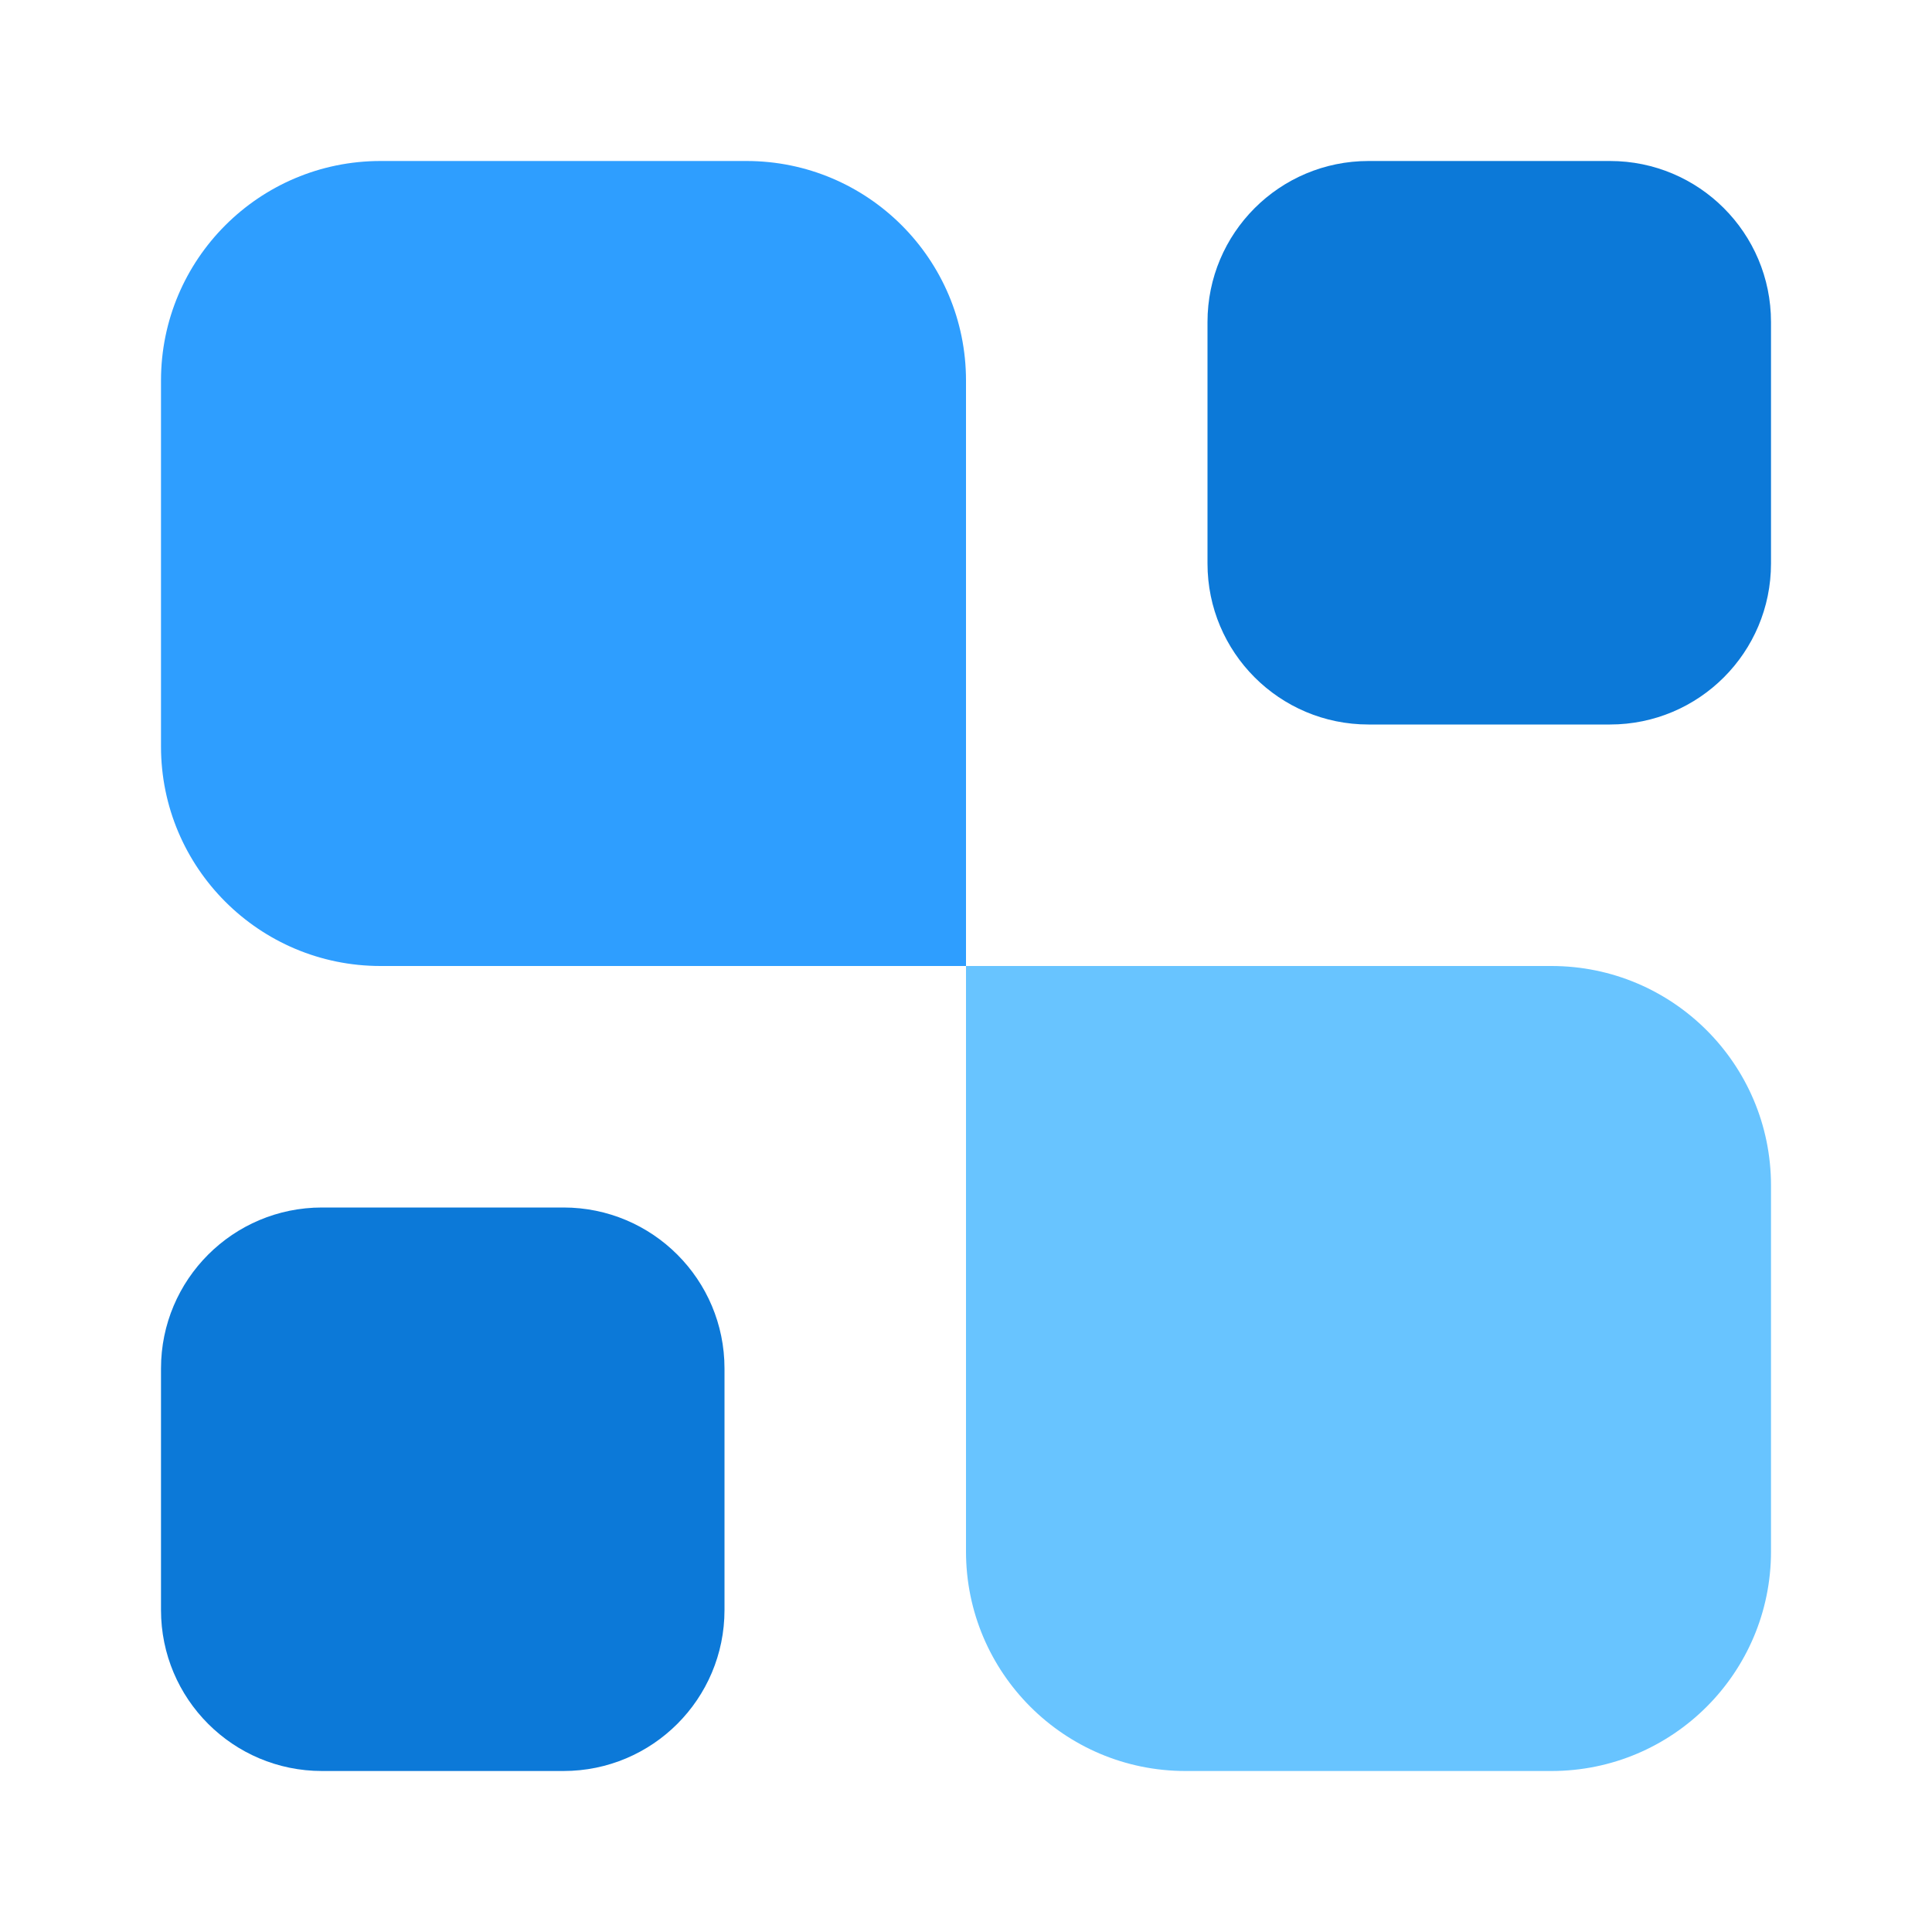
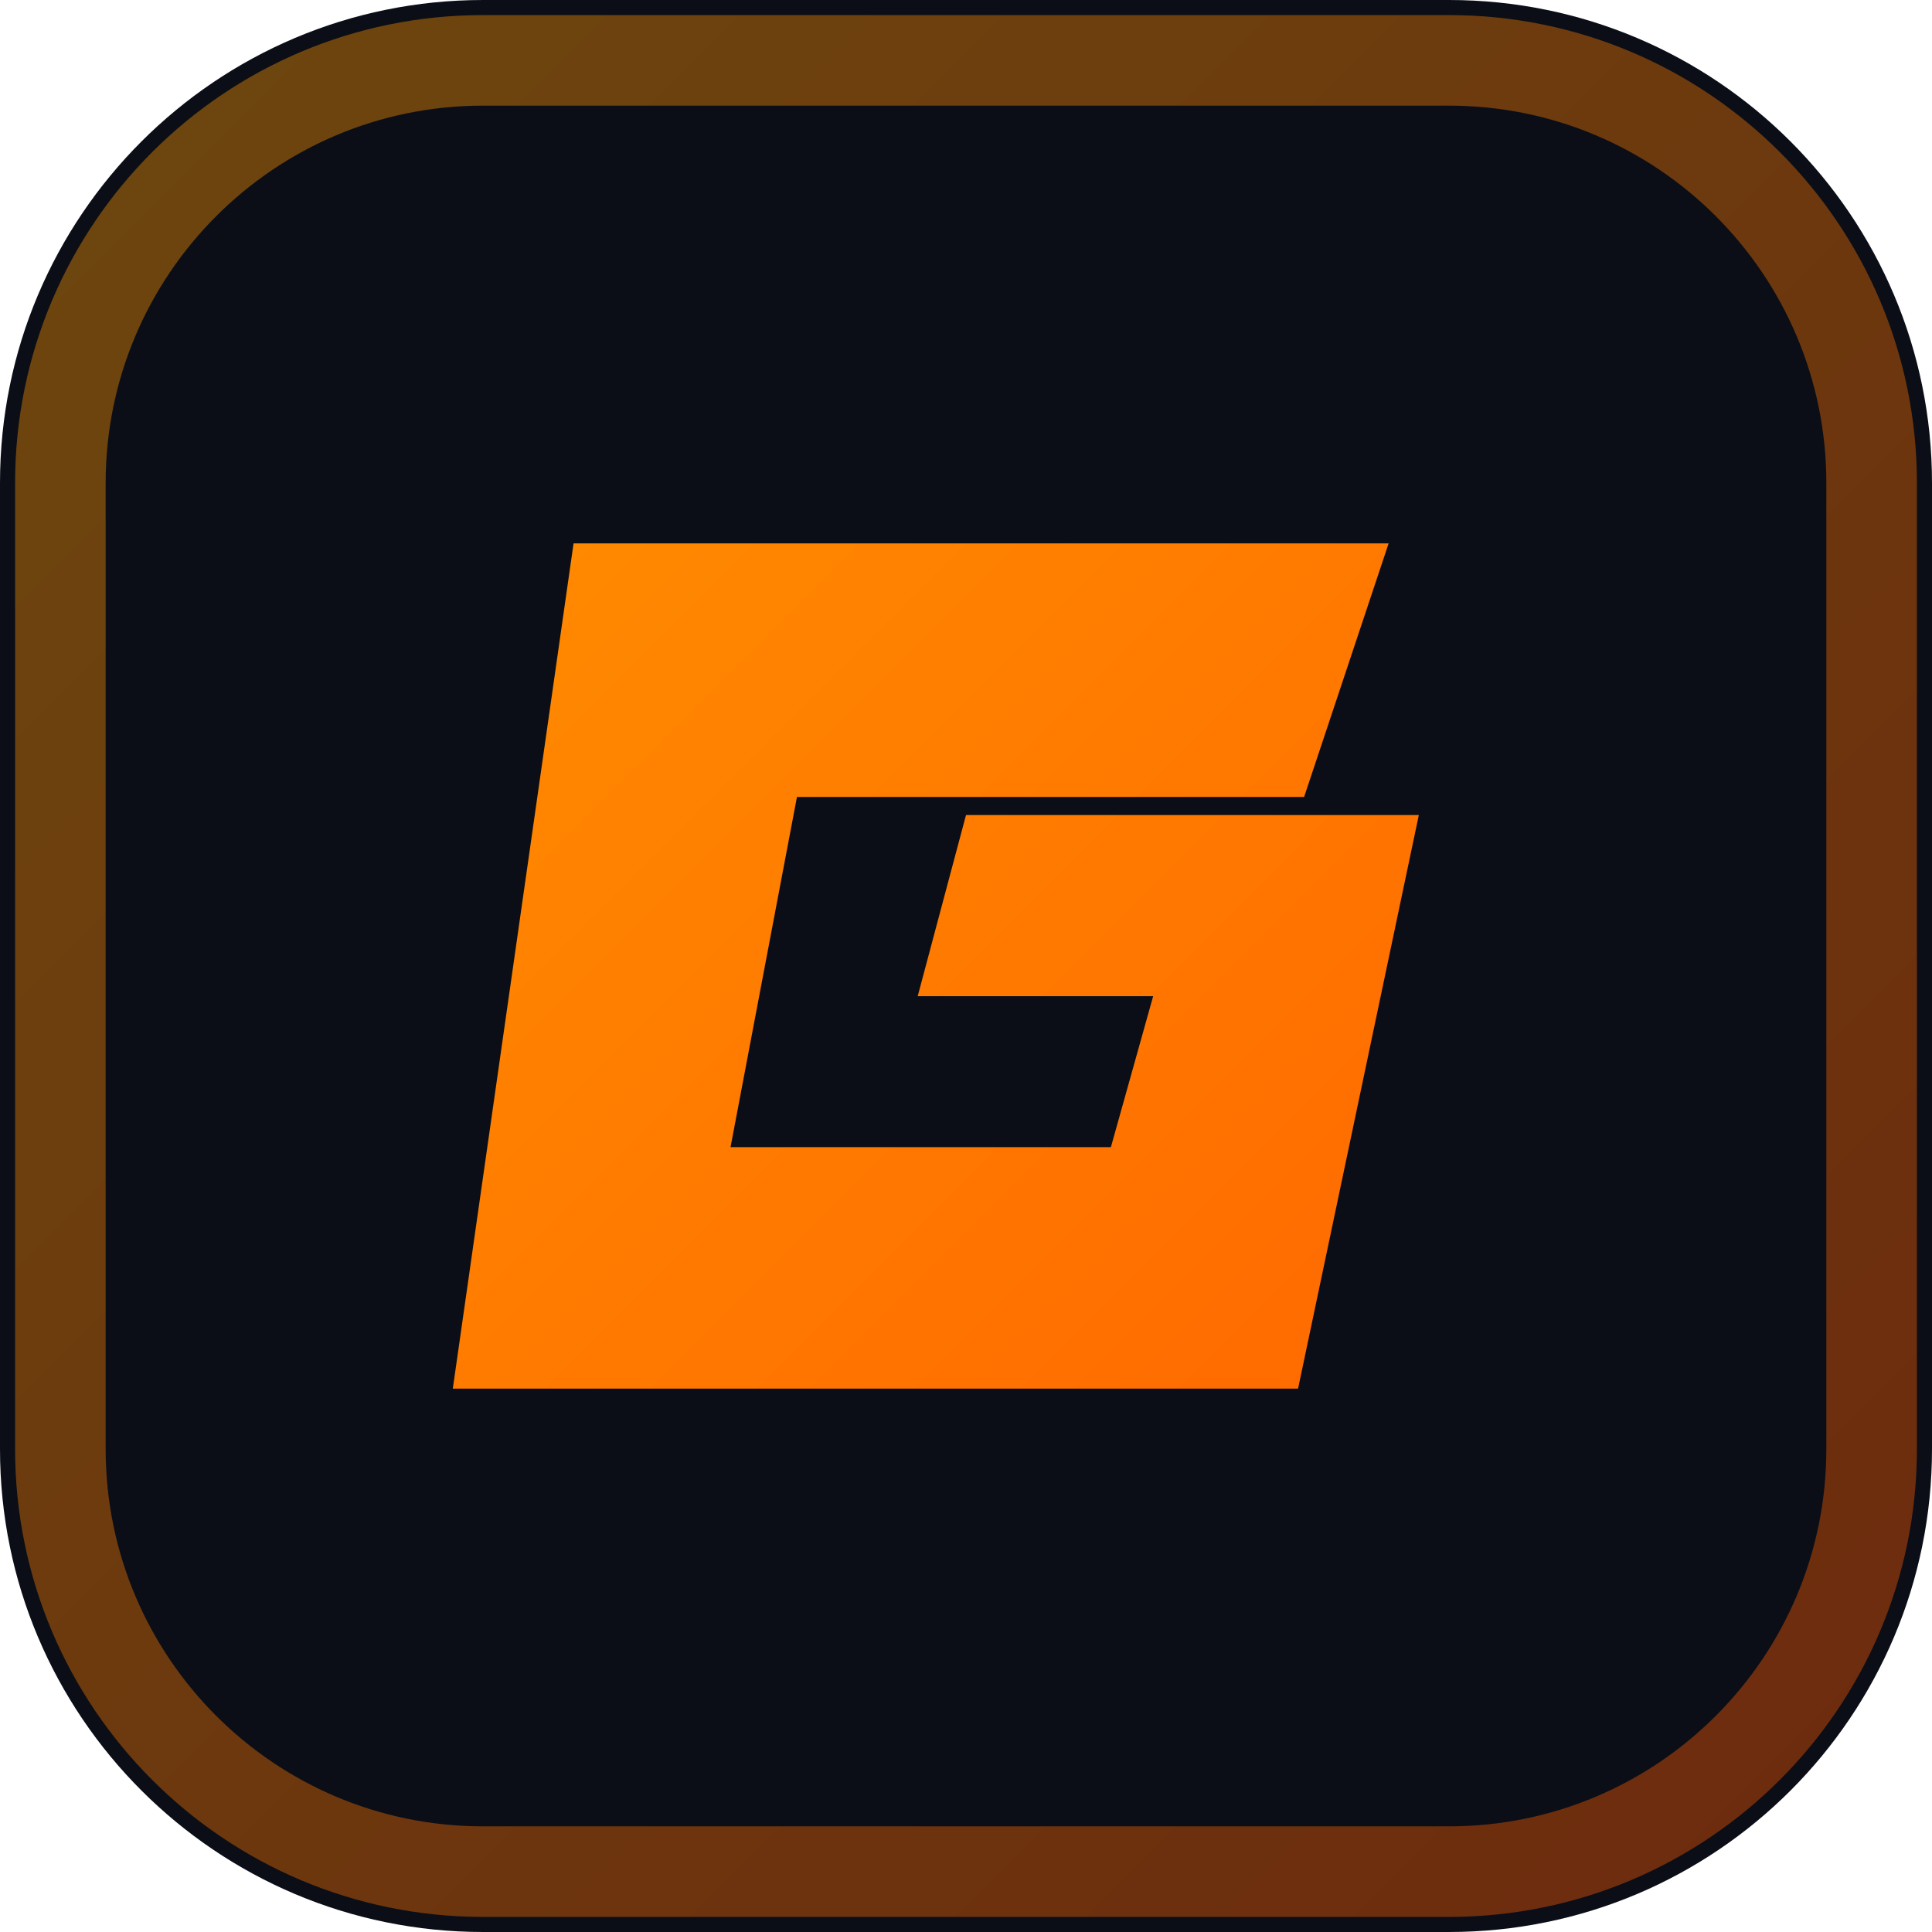
- <svg xmlns="http://www.w3.org/2000/svg" width="24" height="24" viewBox="0 0 24 24" fill="none">
-   <path d="M22 19.273C22 20.779 20.779 22 19.273 22H14.727C13.221 22 12 20.779 12 19.273V12H19.273C20.779 12 22 13.221 22 14.727V19.273Z" fill="#68C4FF" />
-   <path d="M20 2C21.105 2 22 2.895 22 4V7C22 8.105 21.105 9 20 9H17C15.895 9 15 8.105 15 7V4C15 2.895 15.895 2 17 2H20Z" fill="#0C79D8" />
-   <path d="M7 15C8.105 15 9 15.895 9 17V20C9 21.105 8.105 22 7 22H4C2.895 22 2 21.105 2 20V17C2 15.895 2.895 15 4 15H7Z" fill="#0C79D8" />
-   <path d="M12 12H4.727C3.221 12 2 10.779 2 9.273V4.727C2 3.221 3.221 2 4.727 2H9.273C10.779 2 12 3.221 12 4.727V12Z" fill="#2E9EFF" />
+ <svg xmlns="http://www.w3.org/2000/svg" width="32" height="32" viewBox="0 0 32 32" fill="none">
+   <defs>
+     <linearGradient id="gm-grad" x1="0" y1="0" x2="32" y2="32" gradientUnits="userSpaceOnUse">
+       <stop offset="0%" stop-color="#FF9E00" />
+       <stop offset="100%" stop-color="#FF5500" />
+     </linearGradient>
+   </defs>
+   <rect width="32" height="32" rx="8" fill="#0B0E17" />
+   <rect x="1" y="1" width="30" height="30" rx="7" stroke="url(#gm-grad)" stroke-opacity="0.4" stroke-width="1.5" />
+   <path d="M9.5 9H23L21.6 13.2H13.2L12.1 19H18.4L19.1 16.5H15.2L16 13.5H23.5L21.5 23H7.5L9.5 9Z" fill="url(#gm-grad)" />
</svg>
